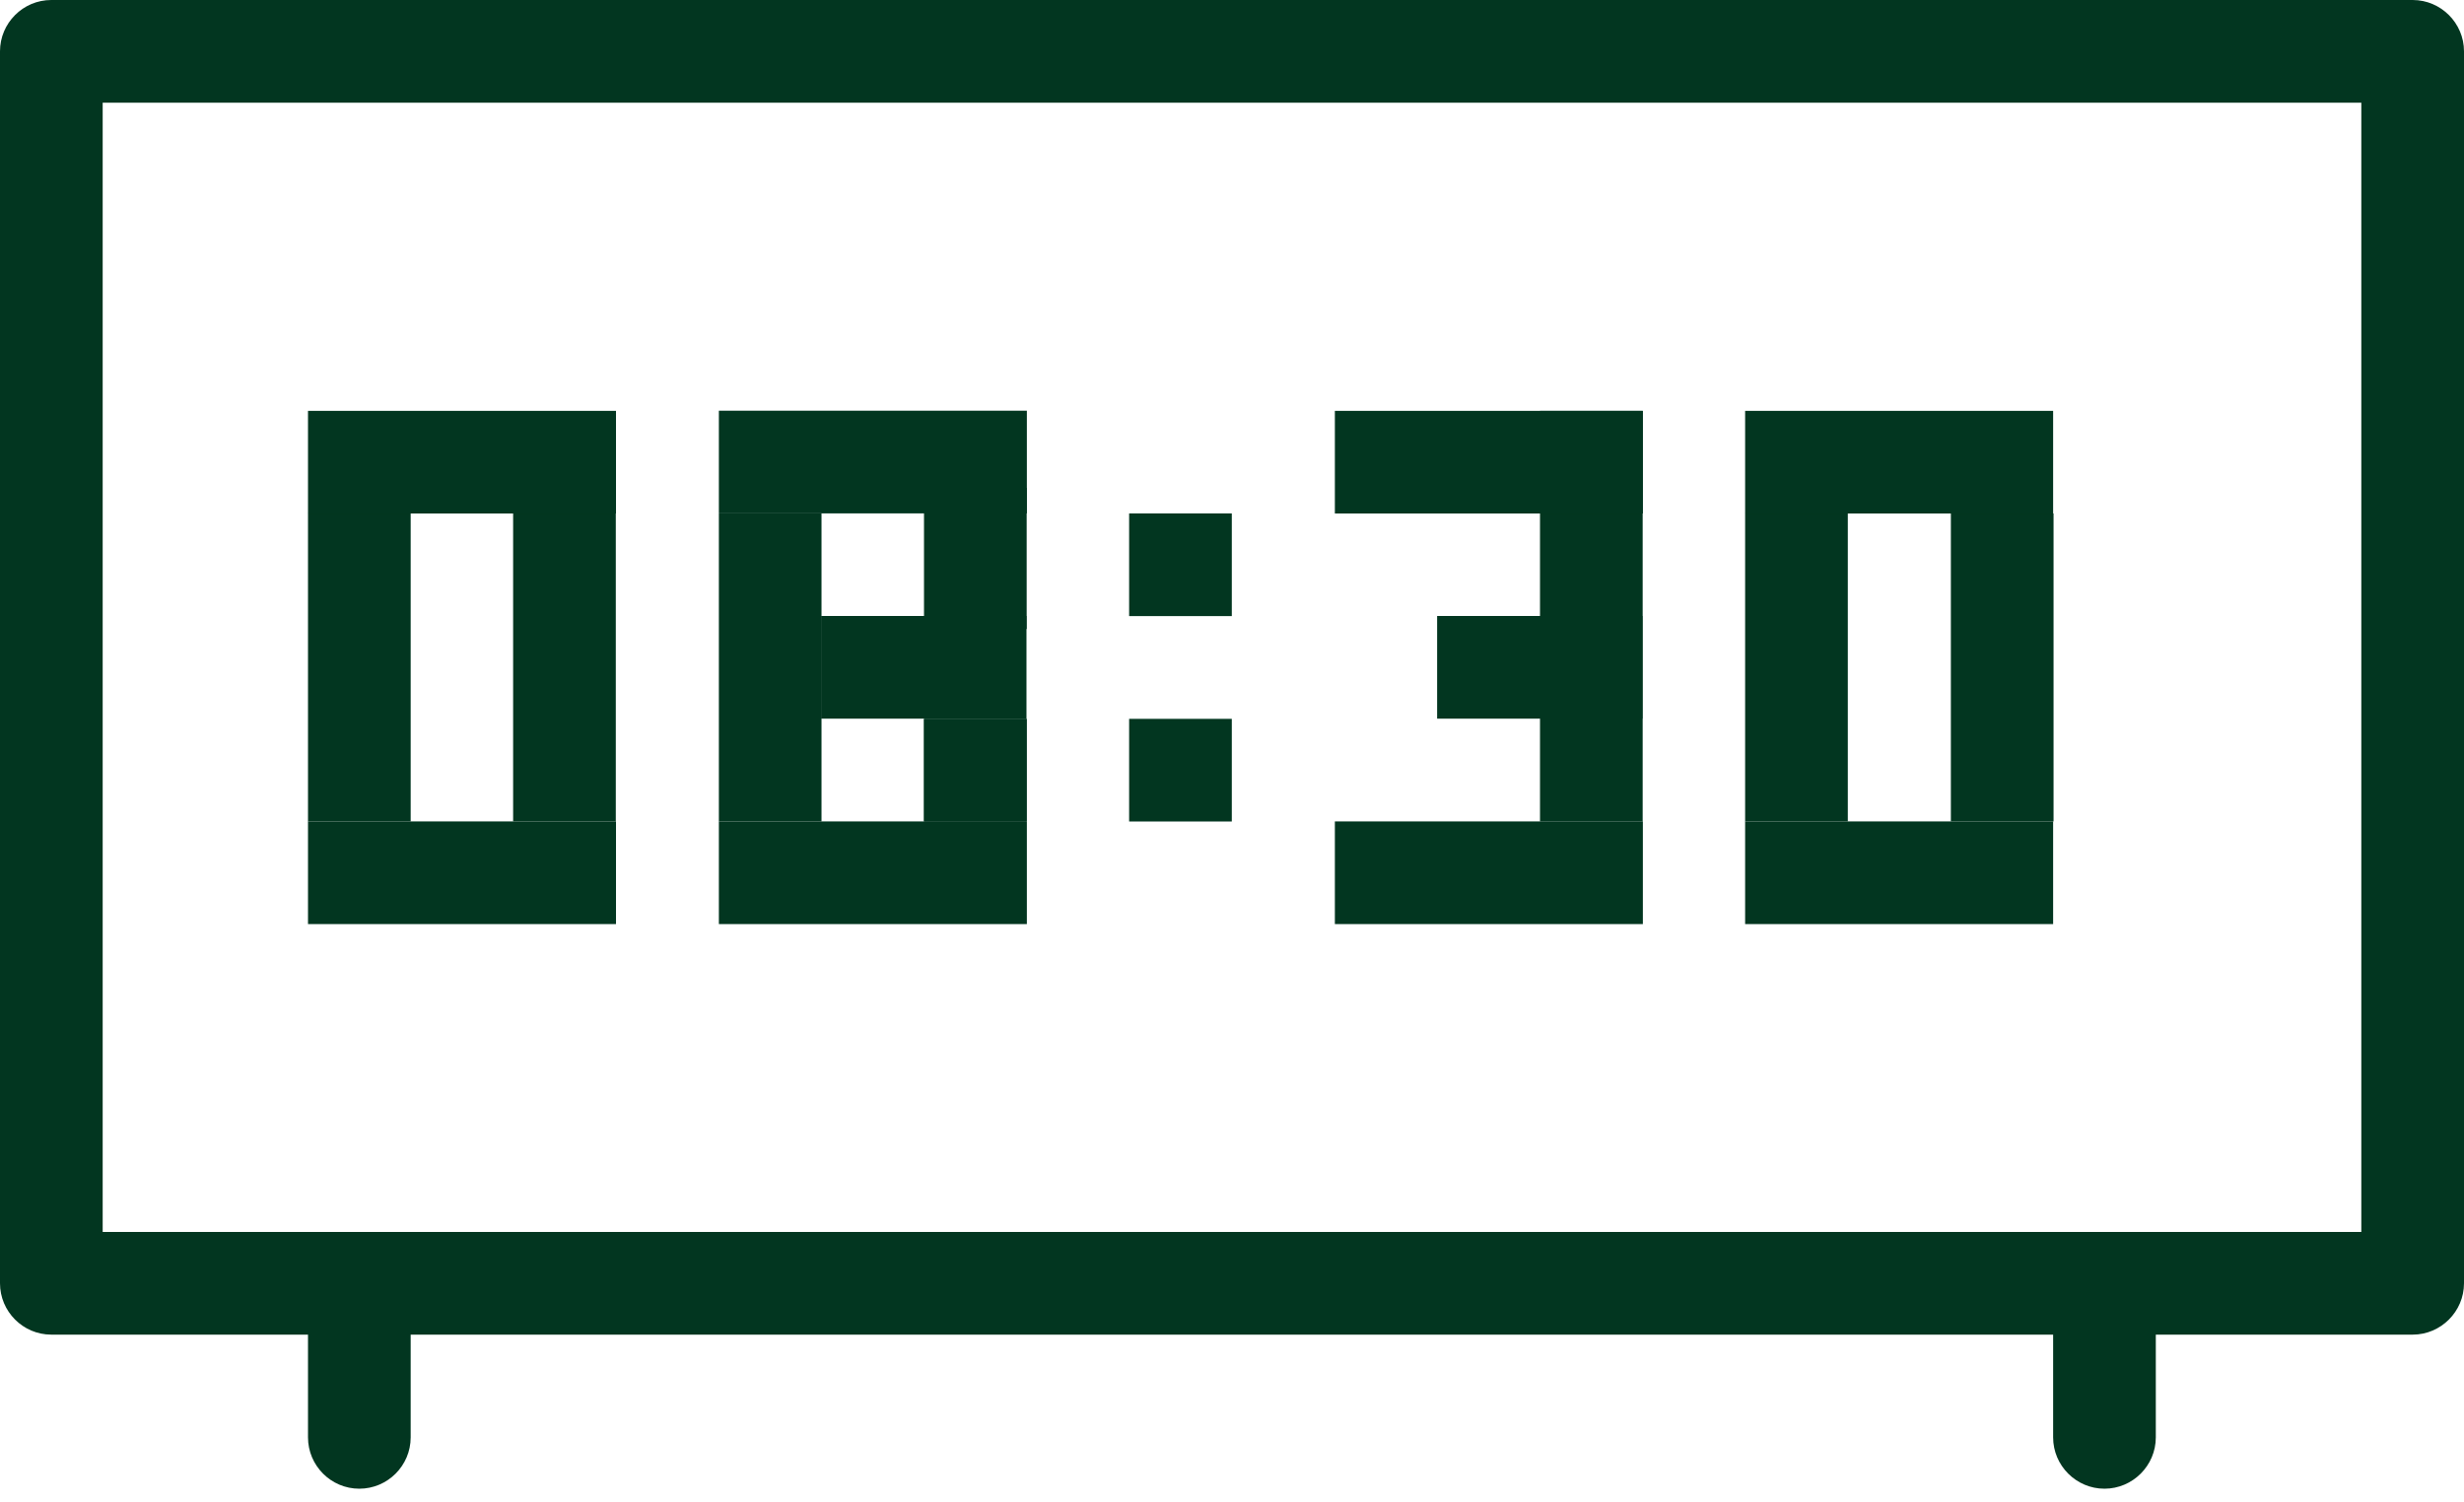
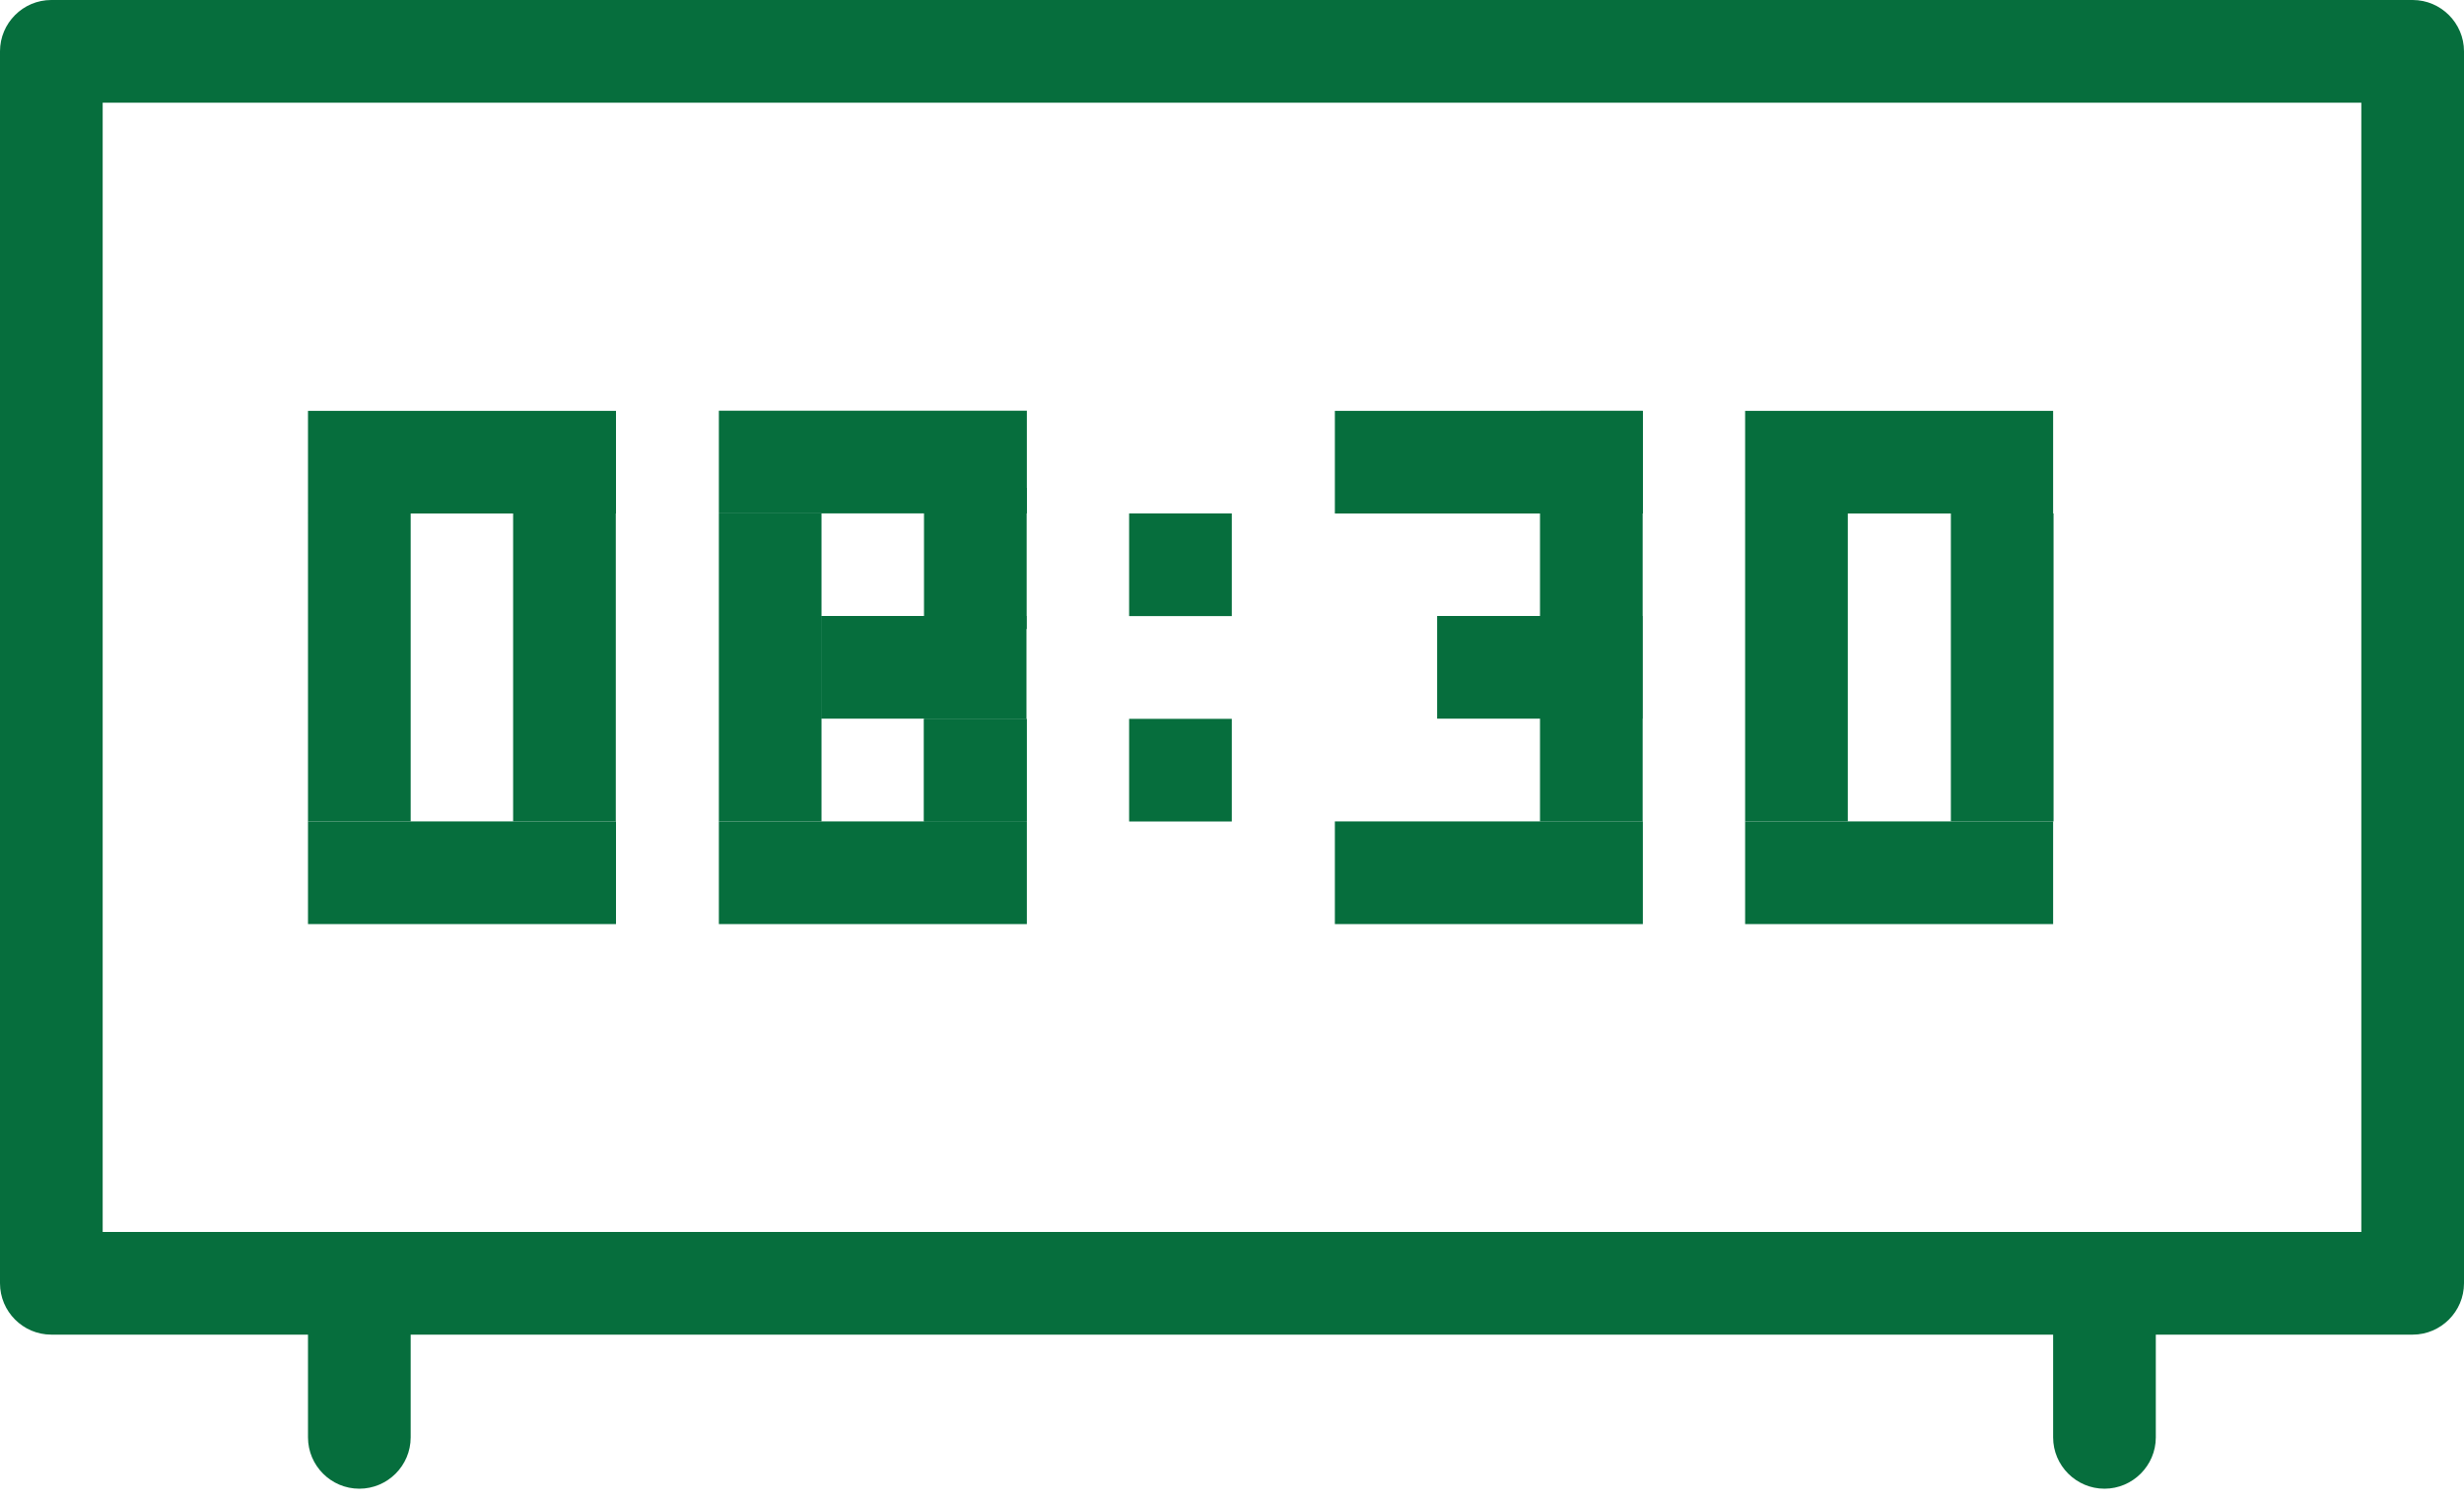
<svg xmlns="http://www.w3.org/2000/svg" width="64" height="39" viewBox="0 0 64 39" fill="none">
-   <path d="M62.667 34.667H1.333C0.597 34.667 0 34.067 0 33.333V1.333C0 0.6 0.597 0 1.333 0H62.667C63.4 0 64 0.6 64 1.333V33.333C64 34.067 63.4 34.667 62.667 34.667ZM2.667 32H61.333V2.667H2.667V32Z" fill="#023620" />
-   <path d="M8 21.336H16V24.003H8V21.336Z" fill="#023620" />
-   <path d="M13.328 13.336H15.995V21.336H13.328V13.336Z" fill="#023620" />
-   <path d="M8 13.336H10.667V21.336H8V13.336Z" fill="#023620" />
-   <path d="M8 10.672H16V13.338H8V10.672Z" fill="#023620" />
-   <path d="M18.672 21.336H26.672V24.003H18.672V21.336Z" fill="#023620" />
-   <path d="M18.672 10.668H26.672V13.335H18.672V10.668Z" fill="#023620" />
-   <path d="M18.672 13.336H21.338V21.336H18.672V13.336Z" fill="#023620" />
-   <path d="M21.328 16H26.662V18.667H21.328V16Z" fill="#023620" />
-   <path d="M34.672 21.336H42.672V24.003H34.672V21.336Z" fill="#023620" />
-   <path d="M40 10.672H42.667V21.338H40V10.672Z" fill="#023620" />
-   <path d="M34.672 10.672H42.672V13.338H34.672V10.672Z" fill="#023620" />
-   <path d="M37.328 16H42.661V18.667H37.328V16Z" fill="#023620" />
-   <path d="M45.328 21.336H53.328V24.003H45.328V21.336Z" fill="#023620" />
-   <path d="M50.672 13.336H53.339V21.336H50.672V13.336Z" fill="#023620" />
-   <path d="M45.328 13.336H47.995V21.336H45.328V13.336Z" fill="#023620" />
-   <path d="M45.328 10.672H53.328V13.338H45.328V10.672Z" fill="#023620" />
-   <path d="M24 18.672H26.667V21.338H24V18.672Z" fill="#023620" />
-   <path d="M24 18.672H26.667V21.338H24V18.672Z" fill="#023620" />
-   <path d="M24 12.672H26.667V16.338H24V12.672Z" fill="#023620" />
-   <path d="M29.328 13.336H31.995V16.003H29.328V13.336Z" fill="#023620" />
-   <path d="M29.328 18.672H31.995V21.338H29.328V18.672Z" fill="#023620" />
-   <path d="M9.333 38.669C8.597 38.669 8 38.069 8 37.336V34.669C8 33.936 8.597 33.336 9.333 33.336C10.069 33.336 10.667 33.936 10.667 34.669V37.336C10.667 38.069 10.069 38.669 9.333 38.669Z" fill="#023620" />
-   <path d="M54.661 38.669C53.928 38.669 53.328 38.069 53.328 37.336V34.669C53.328 33.936 53.928 33.336 54.661 33.336C55.395 33.336 55.995 33.936 55.995 34.669V37.336C55.995 38.069 55.395 38.669 54.661 38.669Z" fill="#023620" />
+   <path d="M62.667 34.667H1.333C0.597 34.667 0 34.067 0 33.333V1.333C0 0.6 0.597 0 1.333 0H62.667C63.4 0 64 0.6 64 1.333V33.333C64 34.067 63.4 34.667 62.667 34.667ZM2.667 32H61.333V2.667H2.667V32Z" fill="#066E3D" />
+   <path d="M8 21.336H16V24.003H8V21.336Z" fill="#066E3D" />
+   <path d="M13.328 13.336H15.995V21.336H13.328V13.336Z" fill="#066E3D" />
+   <path d="M8 13.336H10.667V21.336H8V13.336Z" fill="#066E3D" />
+   <path d="M8 10.672H16V13.338H8V10.672Z" fill="#066E3D" />
+   <path d="M18.672 21.336H26.672V24.003H18.672V21.336Z" fill="#066E3D" />
+   <path d="M18.672 10.668H26.672V13.335H18.672V10.668Z" fill="#066E3D" />
+   <path d="M18.672 13.336H21.338V21.336H18.672V13.336Z" fill="#066E3D" />
+   <path d="M21.328 16H26.662V18.667H21.328V16Z" fill="#066E3D" />
+   <path d="M34.672 21.336H42.672V24.003H34.672V21.336Z" fill="#066E3D" />
+   <path d="M40 10.672H42.667V21.338H40V10.672Z" fill="#066E3D" />
+   <path d="M34.672 10.672H42.672V13.338H34.672V10.672Z" fill="#066E3D" />
+   <path d="M37.328 16H42.661V18.667H37.328V16Z" fill="#066E3D" />
+   <path d="M45.328 21.336H53.328V24.003H45.328V21.336Z" fill="#066E3D" />
+   <path d="M50.672 13.336H53.339V21.336H50.672V13.336Z" fill="#066E3D" />
+   <path d="M45.328 13.336H47.995V21.336H45.328V13.336Z" fill="#066E3D" />
+   <path d="M45.328 10.672H53.328V13.338H45.328V10.672Z" fill="#066E3D" />
+   <path d="M24 18.672H26.667V21.338H24V18.672Z" fill="#066E3D" />
+   <path d="M24 18.672H26.667V21.338H24V18.672Z" fill="#066E3D" />
+   <path d="M24 12.672H26.667V16.338H24V12.672Z" fill="#066E3D" />
+   <path d="M29.328 13.336H31.995V16.003H29.328V13.336Z" fill="#066E3D" />
+   <path d="M29.328 18.672H31.995V21.338H29.328V18.672Z" fill="#066E3D" />
+   <path d="M9.333 38.669C8.597 38.669 8 38.069 8 37.336V34.669C8 33.936 8.597 33.336 9.333 33.336C10.069 33.336 10.667 33.936 10.667 34.669V37.336C10.667 38.069 10.069 38.669 9.333 38.669Z" fill="#066E3D" />
+   <path d="M54.661 38.669C53.928 38.669 53.328 38.069 53.328 37.336V34.669C53.328 33.936 53.928 33.336 54.661 33.336C55.395 33.336 55.995 33.936 55.995 34.669V37.336C55.995 38.069 55.395 38.669 54.661 38.669Z" fill="#066E3D" />
</svg>
